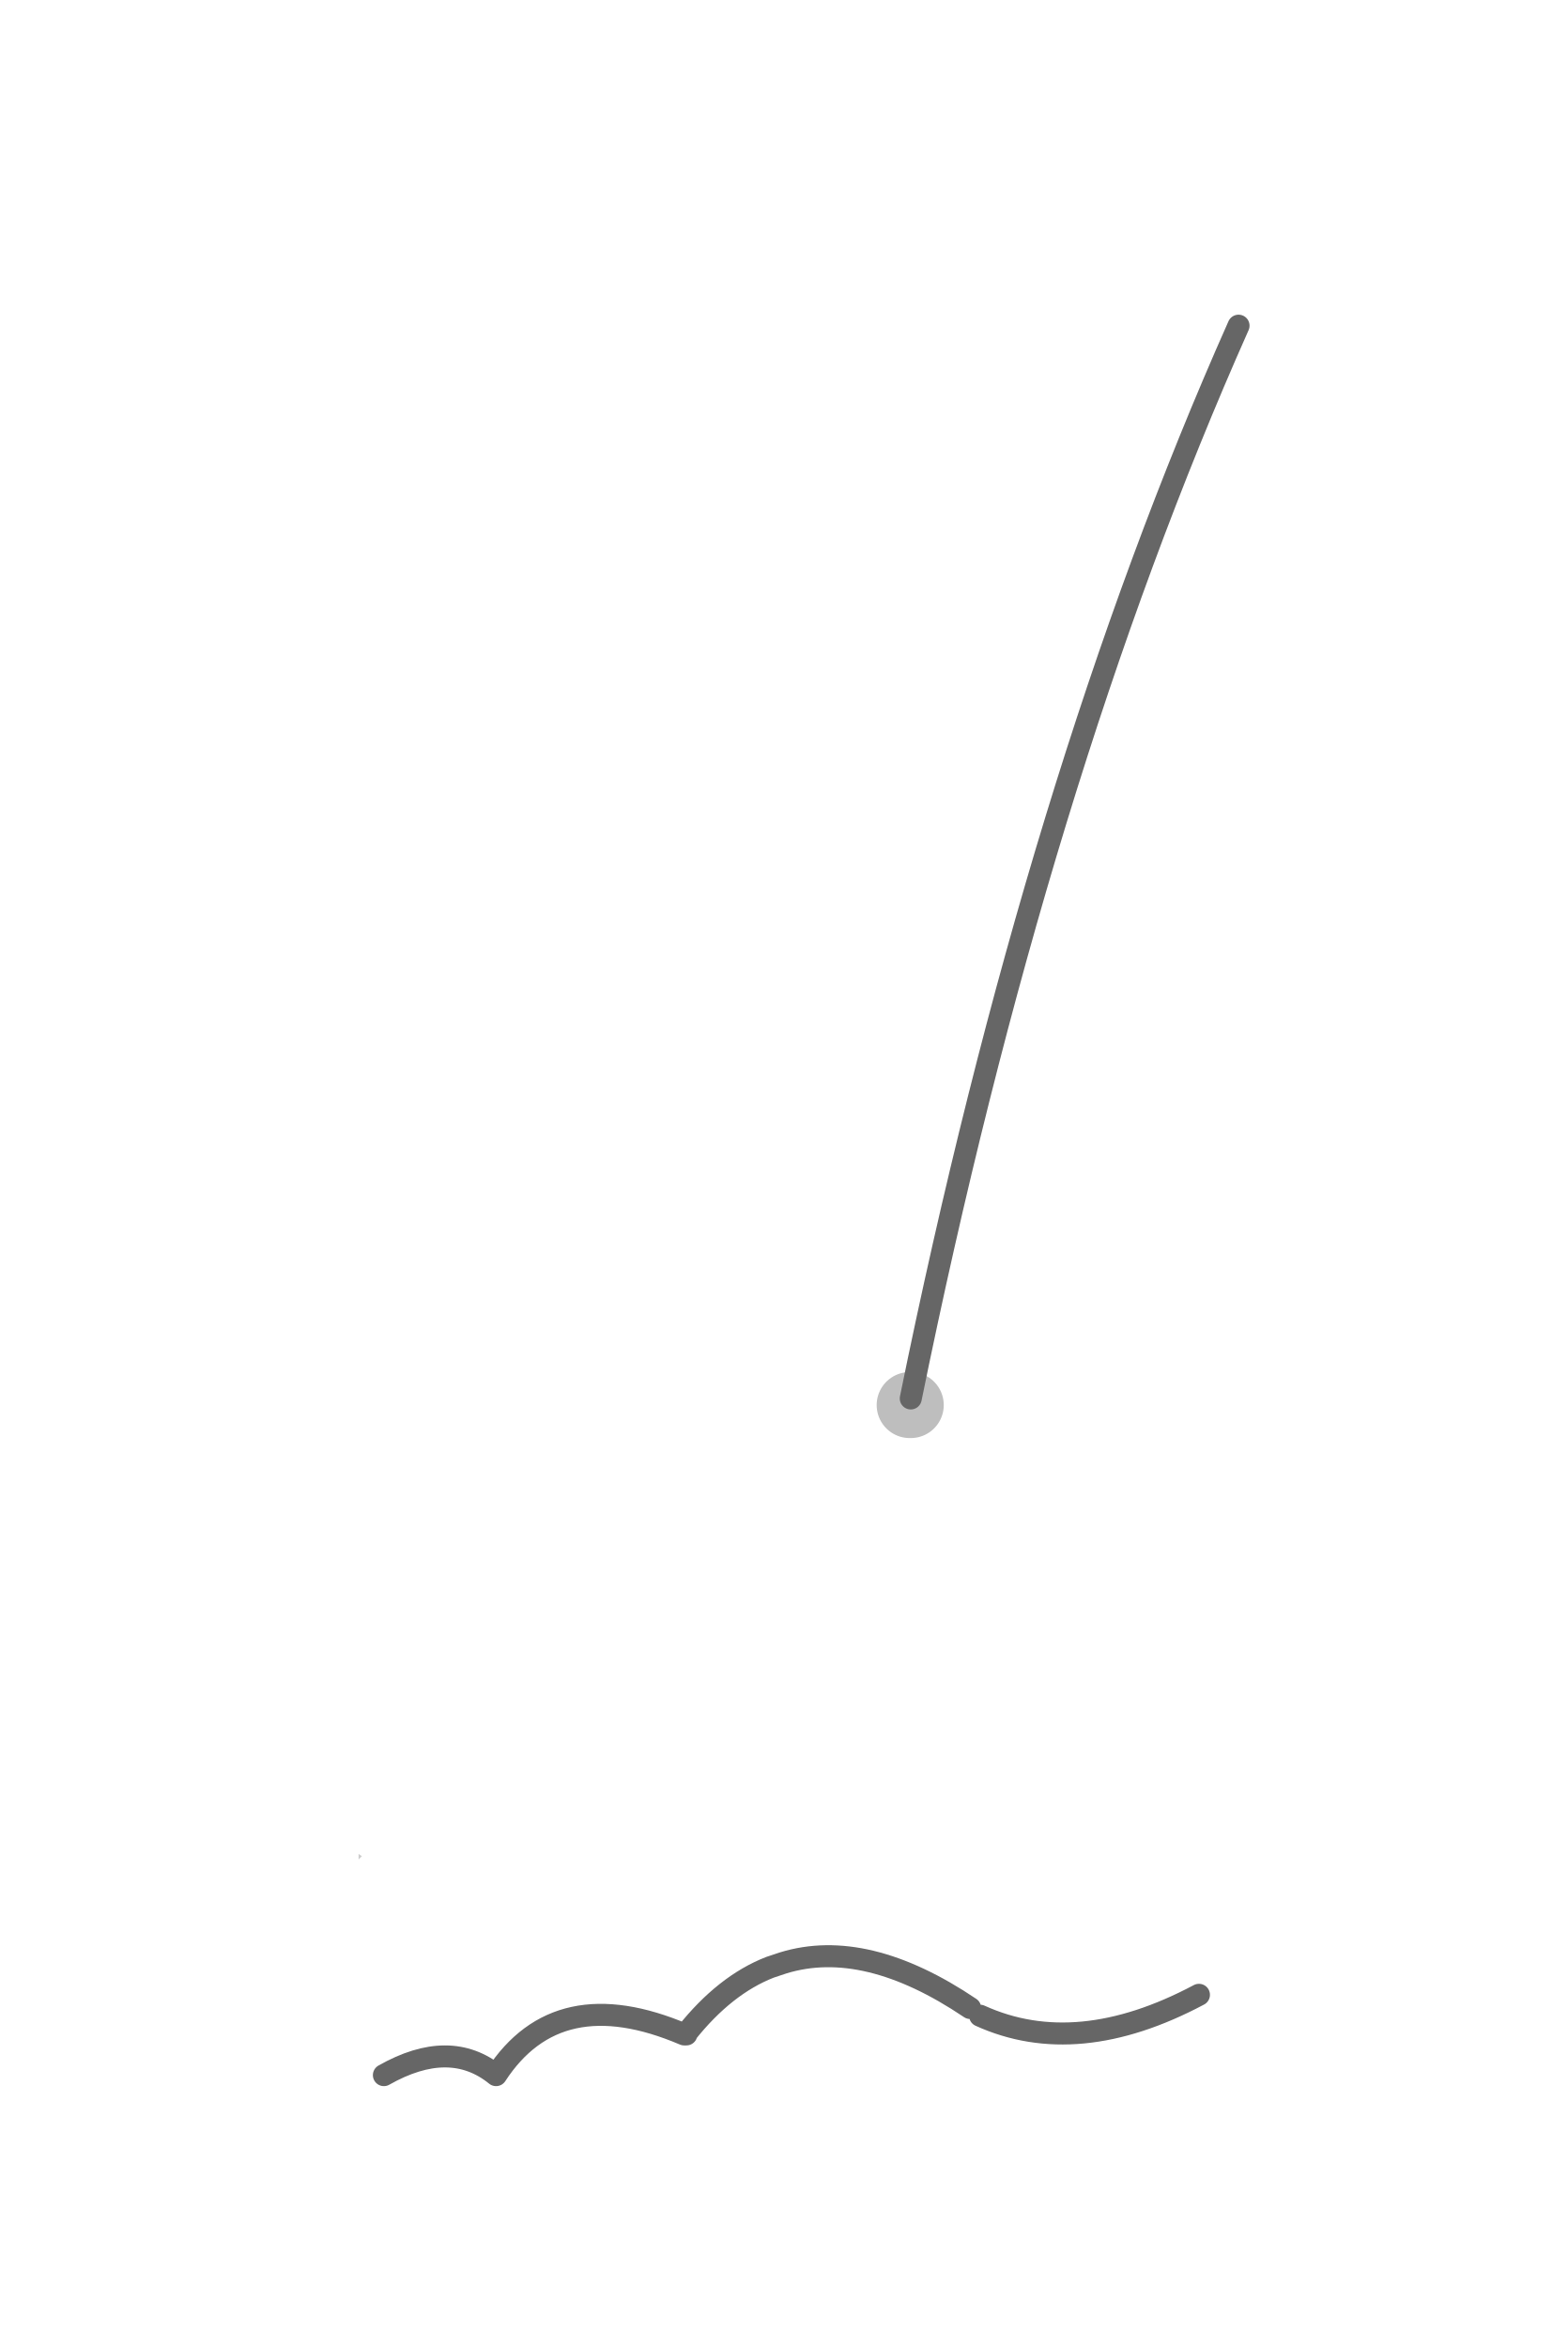
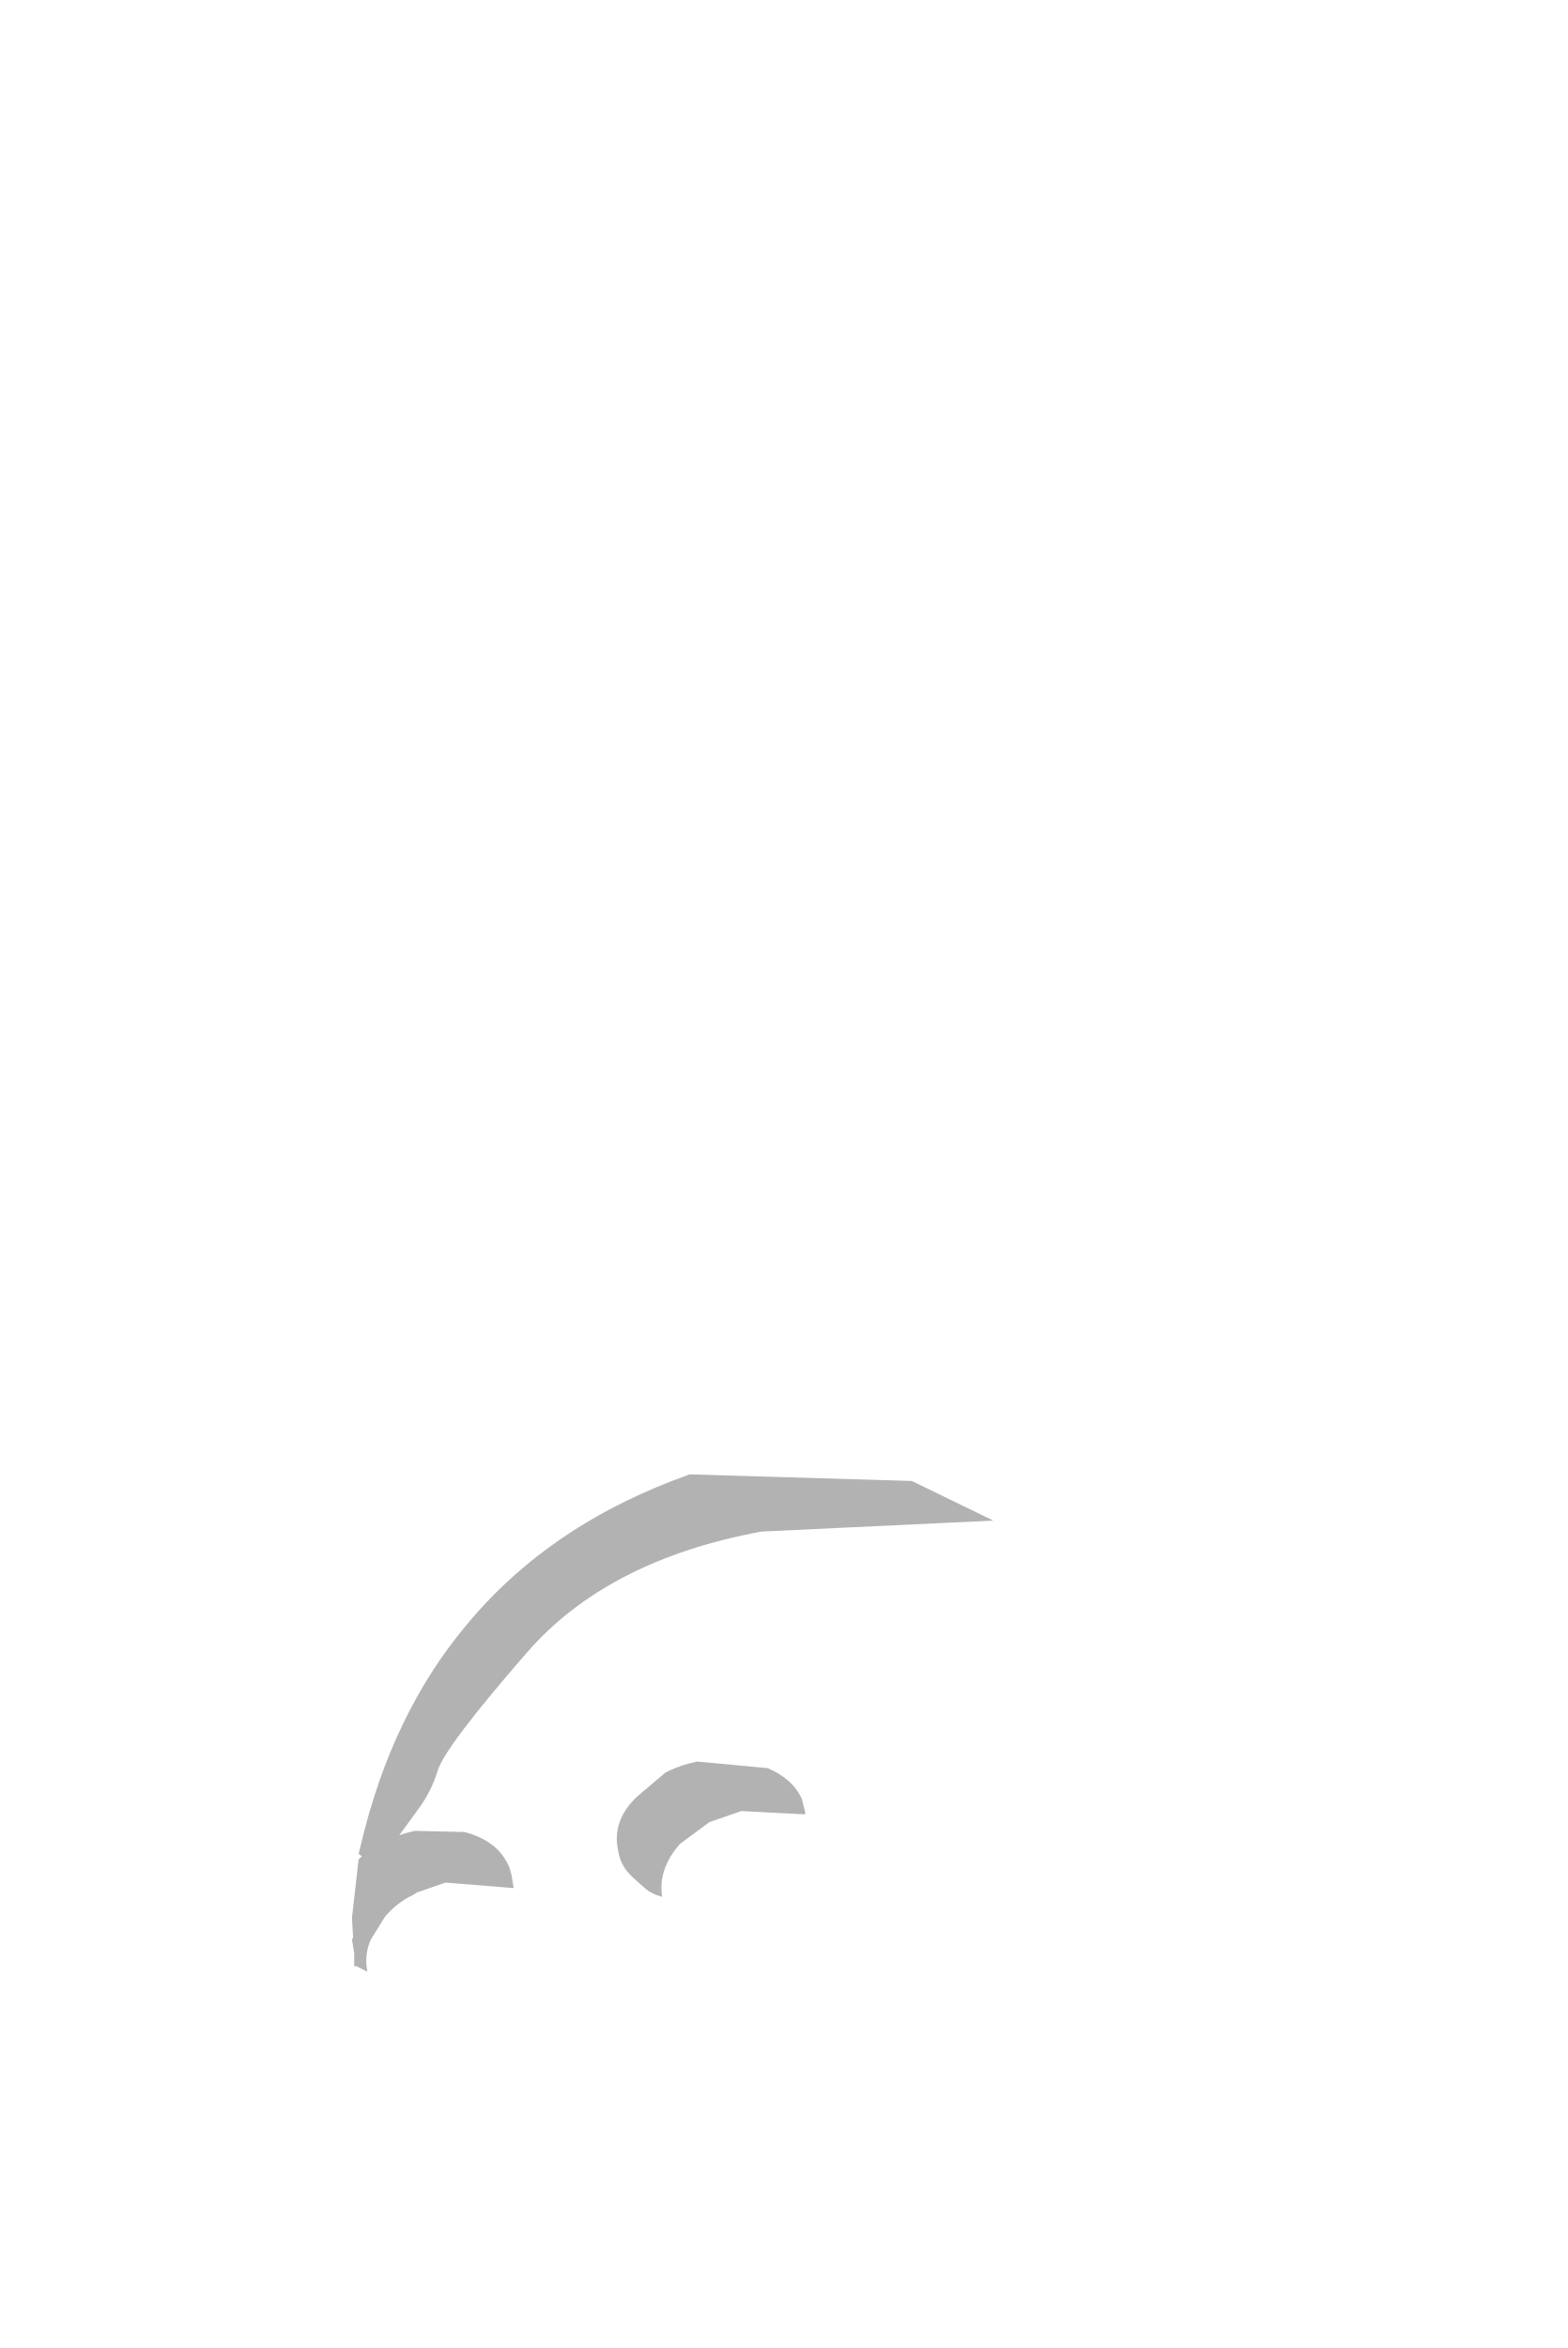
<svg xmlns="http://www.w3.org/2000/svg" width="494.475px" height="740.498px" viewBox="-92.65 -5.75 71.25 106.7">
  <rect x="-91.65" y="-4.750" width="69.3" height="105.4" fill="#000000" fill-opacity="0.001" />
-   <g id="x4_shape2" transform="matrix(1, 0, 0, 1, 0, 0)">
-     <path d="M-51.3 58.1 L-51.25 58.1" fill="none" stroke="#bebebe" stroke-linecap="round" stroke-linejoin="round" stroke-width="3.0" />
+   <g clip-path="url(#hand)">
+     <g id="x4_shape2" transform="matrix(1, 0, 0, 1, 0, 0)">
+       <path d="M-76.35 78.5 L-76.25 78.1 Q-74.85 72.15 -71.45 68.1 -67.65 63.5 -61.3 61.25 L-51.2 61.55 Q-49.25 62.3 -47.5 63.35 L-58.05 63.85 Q-65.05 65.15 -68.7 69.35 -72.4 73.6 -72.75 74.7 -73.05 75.7 -73.7 76.55 L-74.5 77.65 -74.2 77.55 -73.8 77.45 -71.55 77.5 Q-70.0 77.9 -69.5 79.1 L-69.4 79.45 -69.3 80.05 -72.4 79.8 -73.7 80.25 -73.85 80.35 Q-74.6 80.7 -75.15 81.35 L-75.8 82.4 Q-76.1 83.1 -75.95 83.85 L-76.45 83.6 -76.55 83.6 -76.55 83.55 -76.55 83.05 -76.55 83.0 -76.65 82.4 -76.6 82.3 -76.65 81.4 -76.35 78.75 -76.2 78.6 -76.35 78.5 M-60.95 74.3 L-57.75 74.6 Q-56.6 75.1 -56.2 76.0 L-56.05 76.6 -56.05 76.7 -58.95 76.55 -60.25 77.0 -60.4 77.05 -61.75 78.05 Q-62.75 79.2 -62.55 80.45 L-62.85 80.35 -63.15 80.2 -63.4 80.0 -63.9 79.55 -64.0 79.45 Q-64.45 79.0 -64.55 78.35 -64.85 77.0 -63.7 75.9 L-62.4 74.8 -62.3 74.75 Q-61.7 74.45 -60.95 74.3" fill="#666666" fill-opacity="0.498" fill-rule="evenodd" stroke="none" />
+     </g>
+     <g id="x4_shape2" transform="matrix(1, 0, 0, 1, 0, 0)">
+       <path d="M-40.05 16.1 L-38.6 16.25 -31.4 30.45 -32.25 36.65 -39.4 18.7 -40.9 18.4 -41.2 18.55 -40.25 16.2 -40.05 16.1" fill="#666666" fill-opacity="0.498" fill-rule="evenodd" stroke="none" />
+     </g>
+     <g id="x4_shape2" transform="matrix(1, 0, 0, 1, 0, 0)">
+       <path d="M-41.2 18.55 L-56.45 24.1 -55.15 21.35 -40.25 16.2 -41.2 18.55 M-66.7 47.1 Q-63.05 58.9 -72.2 63.45 -80.05 66.8 -85.8 60.85 L-83.7 59.3 -83.65 59.3 Q-79.3 64.0 -73.25 61.15 -66.6 57.5 -68.6 48.45 L-66.7 47.1 M-73.6 30.7 L-68.1 27.1 Q-77.2 38.7 -83.15 57.15 L-83.25 57.4 -86.55 59.6 Q-83.65 49.45 -79.7 41.35 L-84.4 44.65 -82.7 40.9 -77.15 36.4 -77.0 36.15 -73.6 30.7" fill="#999999" fill-opacity="0.498" fill-rule="evenodd" stroke="none" />
+     </g>
  </g>
-   <g id="x4_shape2" transform="matrix(1, 0, 0, 1, 0, 0)">
-     <path d="M-75.2 88.55 Q-72.2 86.85 -70.1 88.55 -67.3 84.25 -61.55 86.7 L-61.45 86.7 -61.45 86.65 Q-59.7 84.45 -57.65 83.65 L-57.05 83.45 Q-53.3 82.3 -48.55 85.5 M-48.1 85.85 Q-43.7 87.85 -38.15 84.9 M-51.25 57.8 Q-45.5 29.6 -36.35 9.05" fill="none" stroke="#666666" stroke-linecap="round" stroke-linejoin="round" stroke-width="1.0" />
-   </g>
-   <g id="x4_shape2" transform="matrix(1, 0, 0, 1, 0, 0)">
-     <path d="M-76.35 78.5 L-76.2 78.6 -76.35 78.75 -76.35 78.5" fill="#cccccc" fill-rule="evenodd" stroke="none" />
-   </g>
+   <defs>
+     <clipPath id="hand">
+       <path d="M-76.25 78.1 L-74.85 72.15 L-71.45 68.1 L-67.65 63.5 L-61.3 61.25 L-51.2 61.55 L-47.5 63.35 L-44.6 65.55 L-42.9 67.3 L-39.85 71.35 L-37.5 75.95 L-36.8 78.1 L-32 100.65 L-91.65 100.65 L-91.65 84 Z" />
+     </clipPath>
+   </defs>
</svg>
